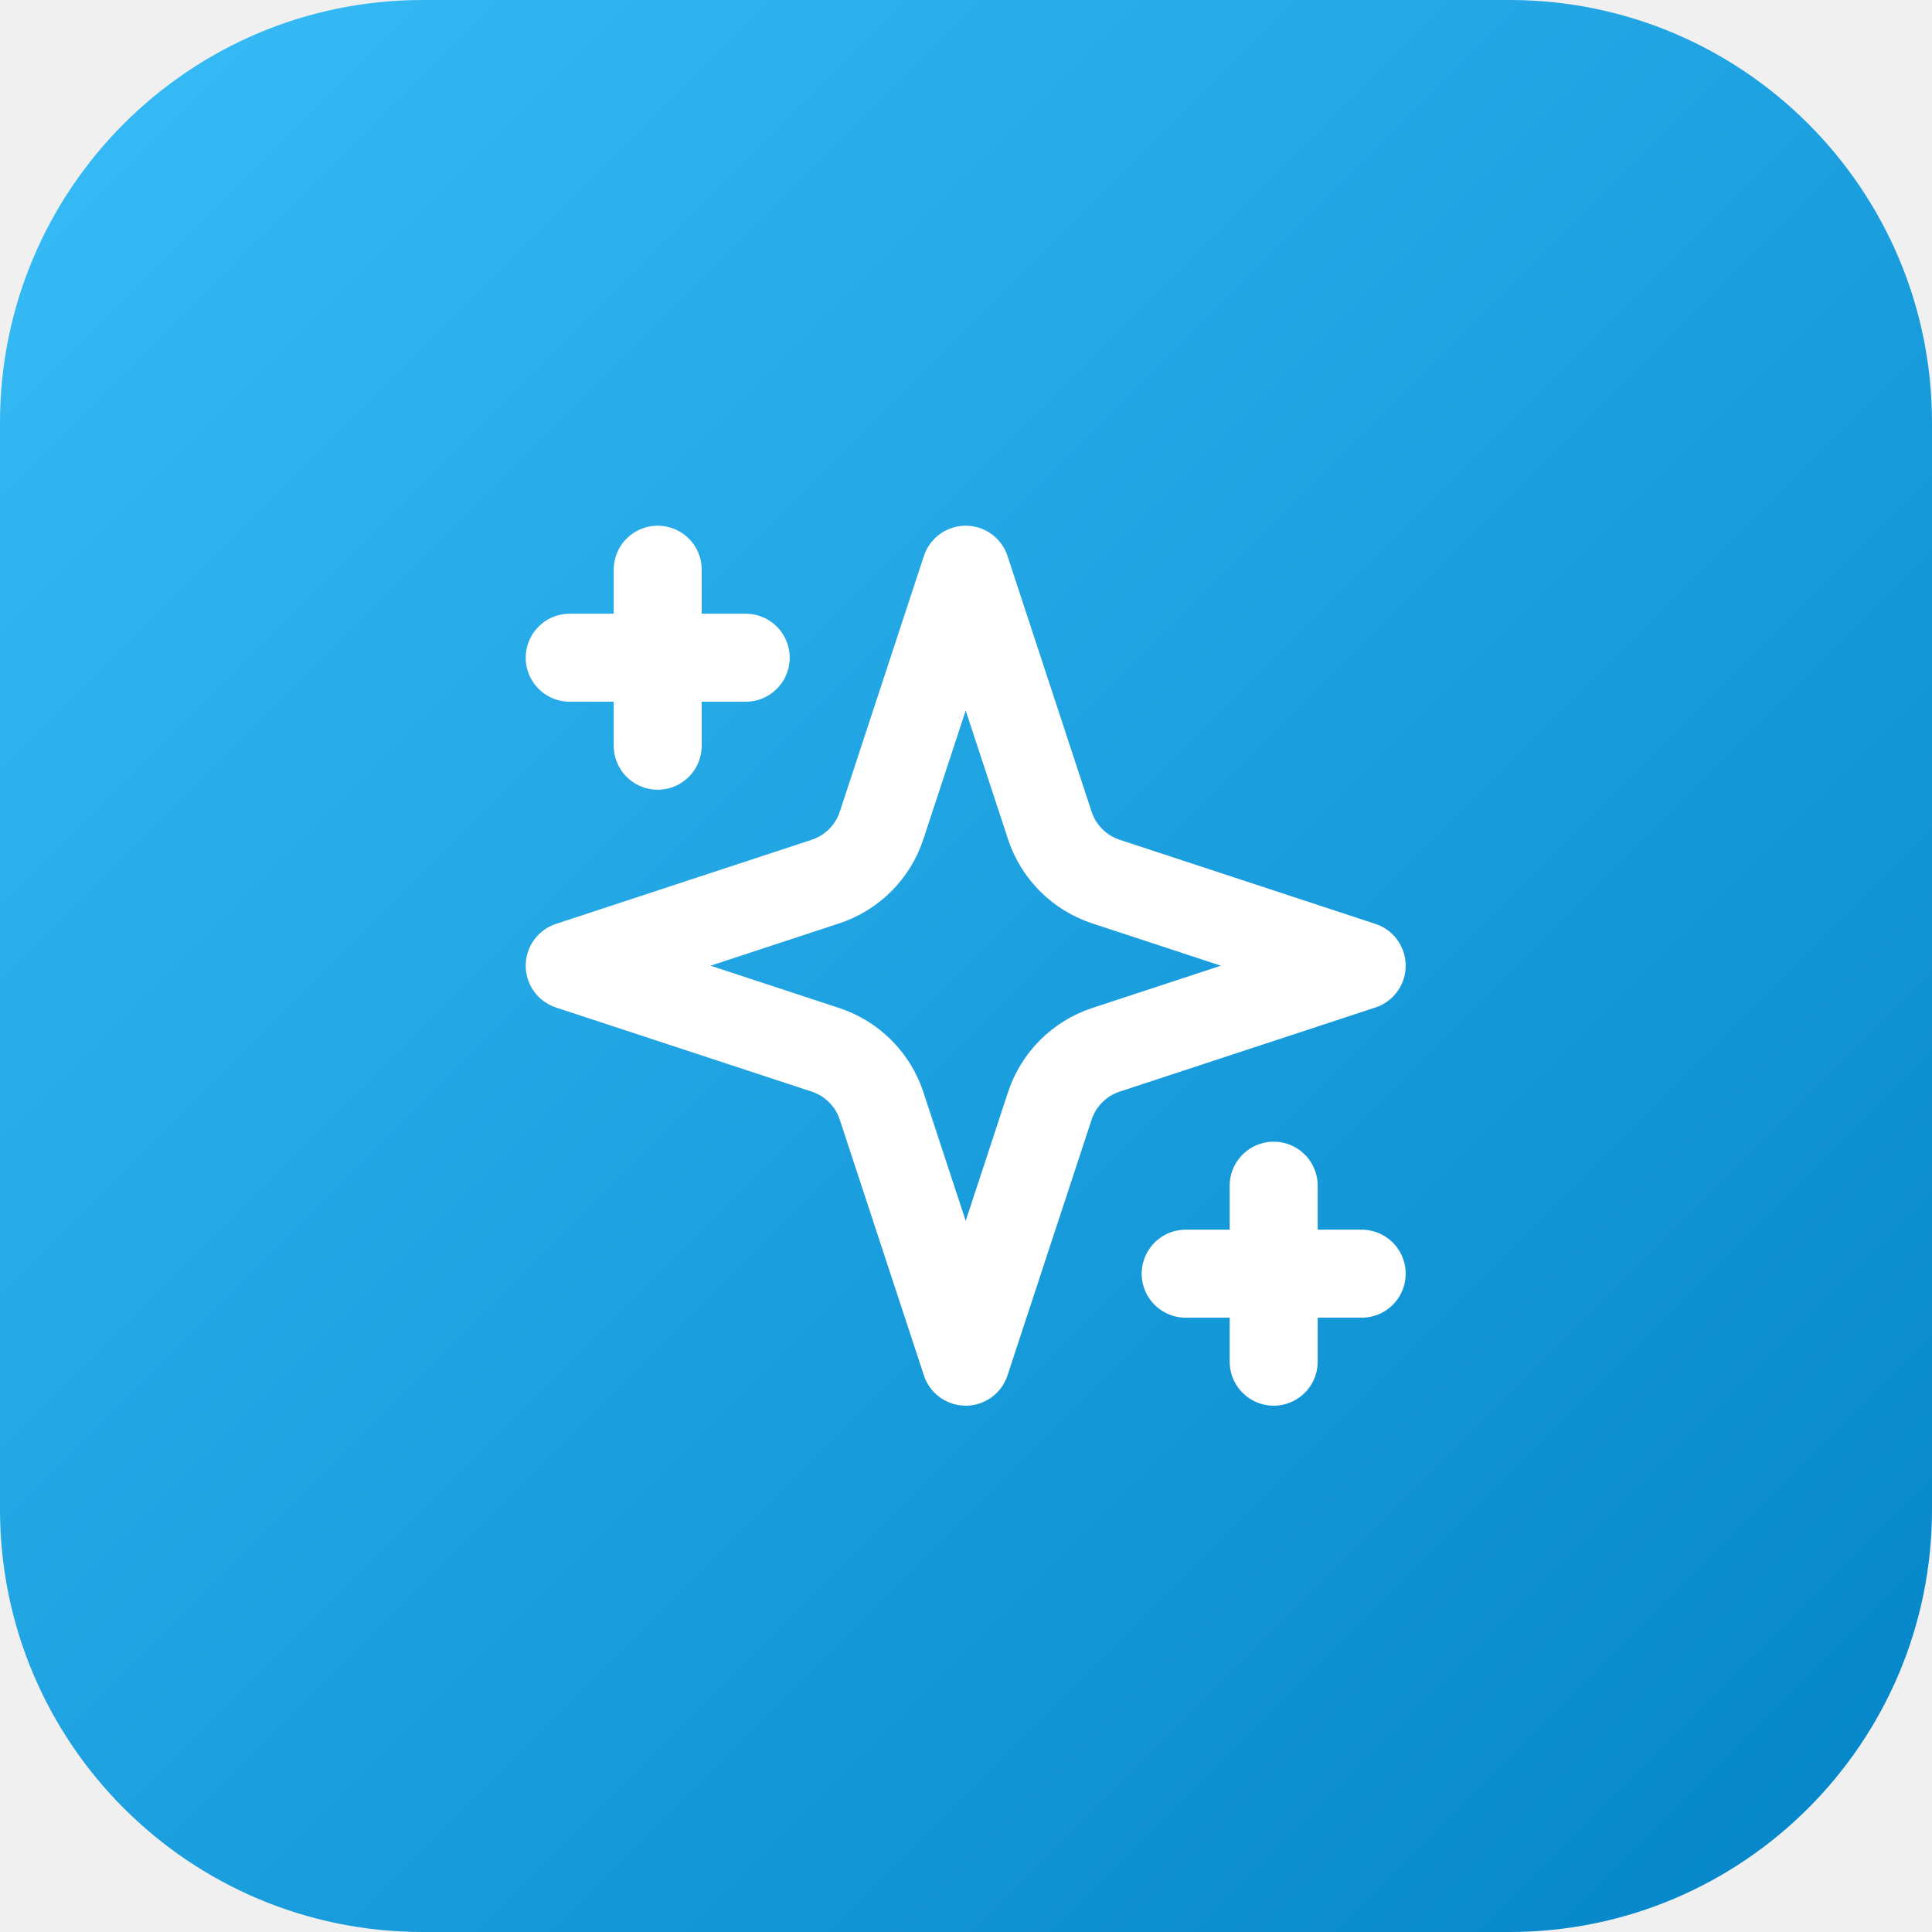
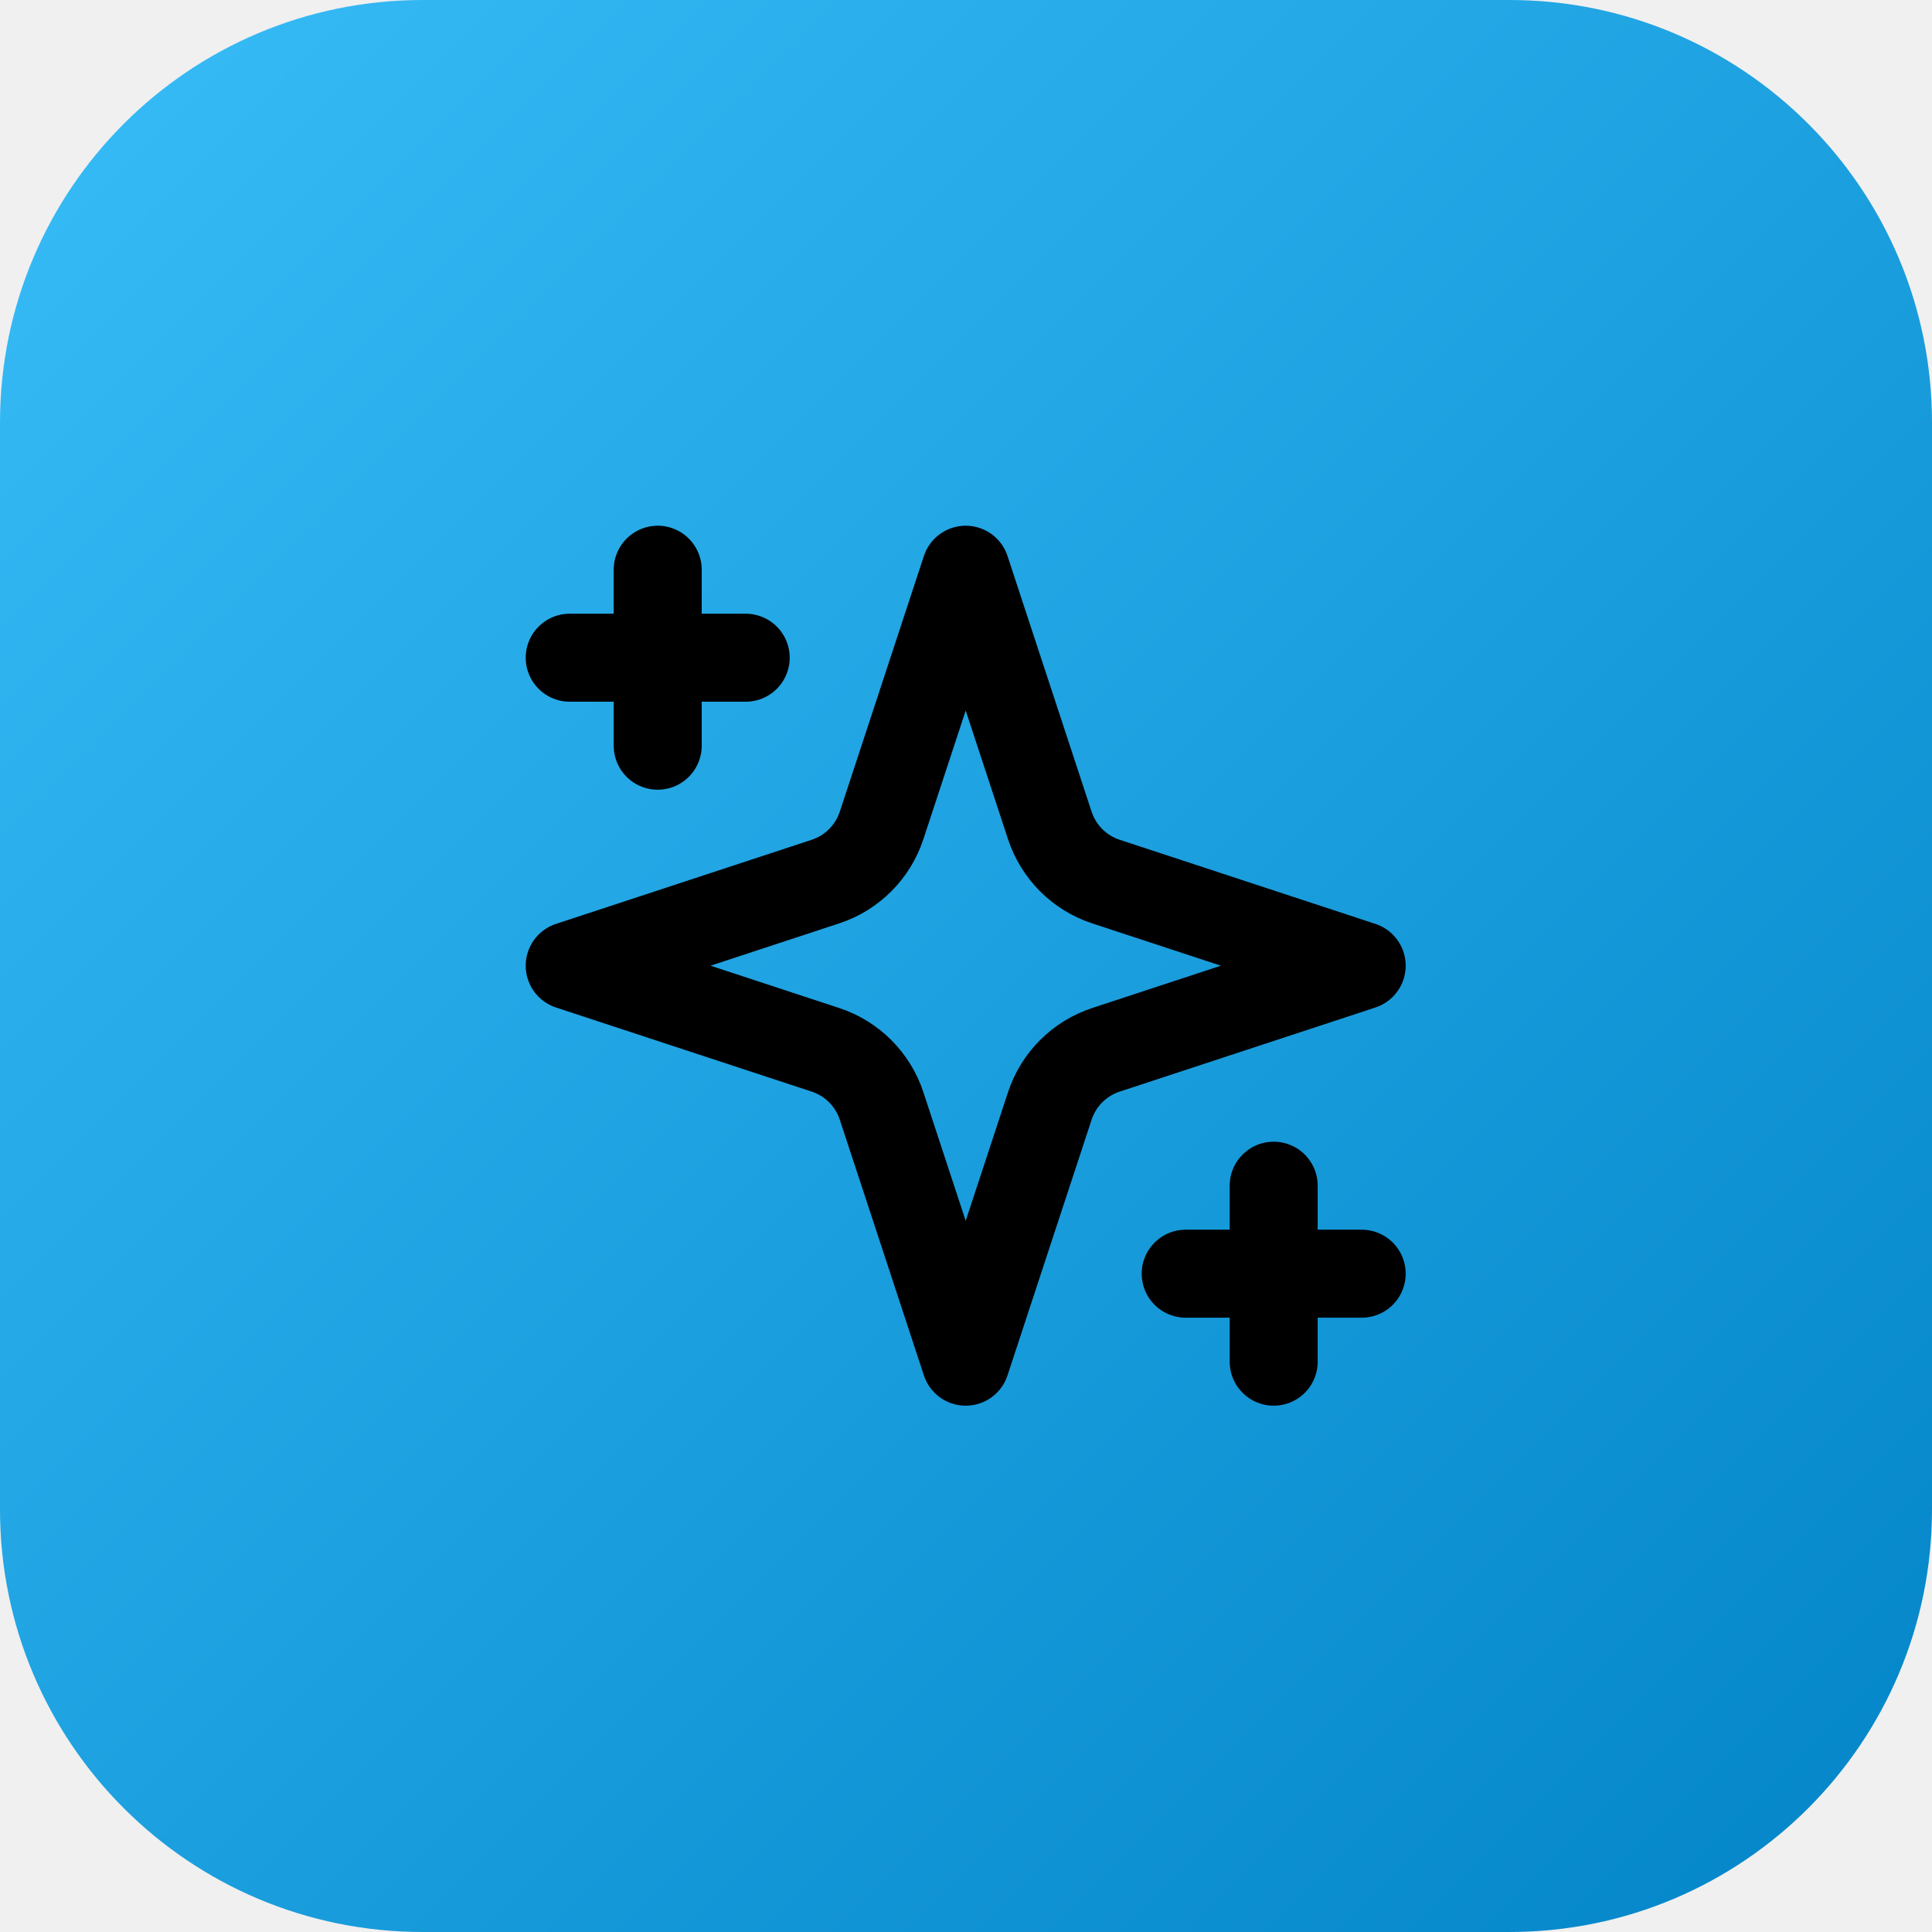
<svg xmlns="http://www.w3.org/2000/svg" width="512" height="512" viewBox="0 0 512 512" fill="none">
  <defs>
    <linearGradient id="app-icon-gradient" x1="0%" y1="0%" x2="100%" y2="100%">
      <stop offset="0%" stop-color="#38bdf8" />
      <stop offset="100%" stop-color="#0284c7" />
    </linearGradient>
  </defs>
  <rect width="512" height="512" rx="112" fill="url(#app-icon-gradient)" />
-   <g transform="translate(116, 116) scale(11.66)" stroke="#ffffff" stroke-width="2" stroke-linecap="round" stroke-linejoin="round" fill="none">
+   <g transform="translate(116, 116) scale(11.66)" stroke="#000000" stroke-width="2" stroke-linecap="round" stroke-linejoin="round" fill="none">
    <path d="m12 3-1.912 5.813a2 2 0 0 1-1.275 1.275L3 12l5.813 1.912a2 2 0 0 1 1.275 1.275L12 21l1.912-5.813a2 2 0 0 1 1.275-1.275L21 12l-5.813-1.912a2 2 0 0 1-1.275-1.275L12 3Z" />
    <path d="M5 3v4" />
    <path d="M19 17v4" />
    <path d="M3 5h4" />
    <path d="M17 19h4" />
  </g>
</svg>
